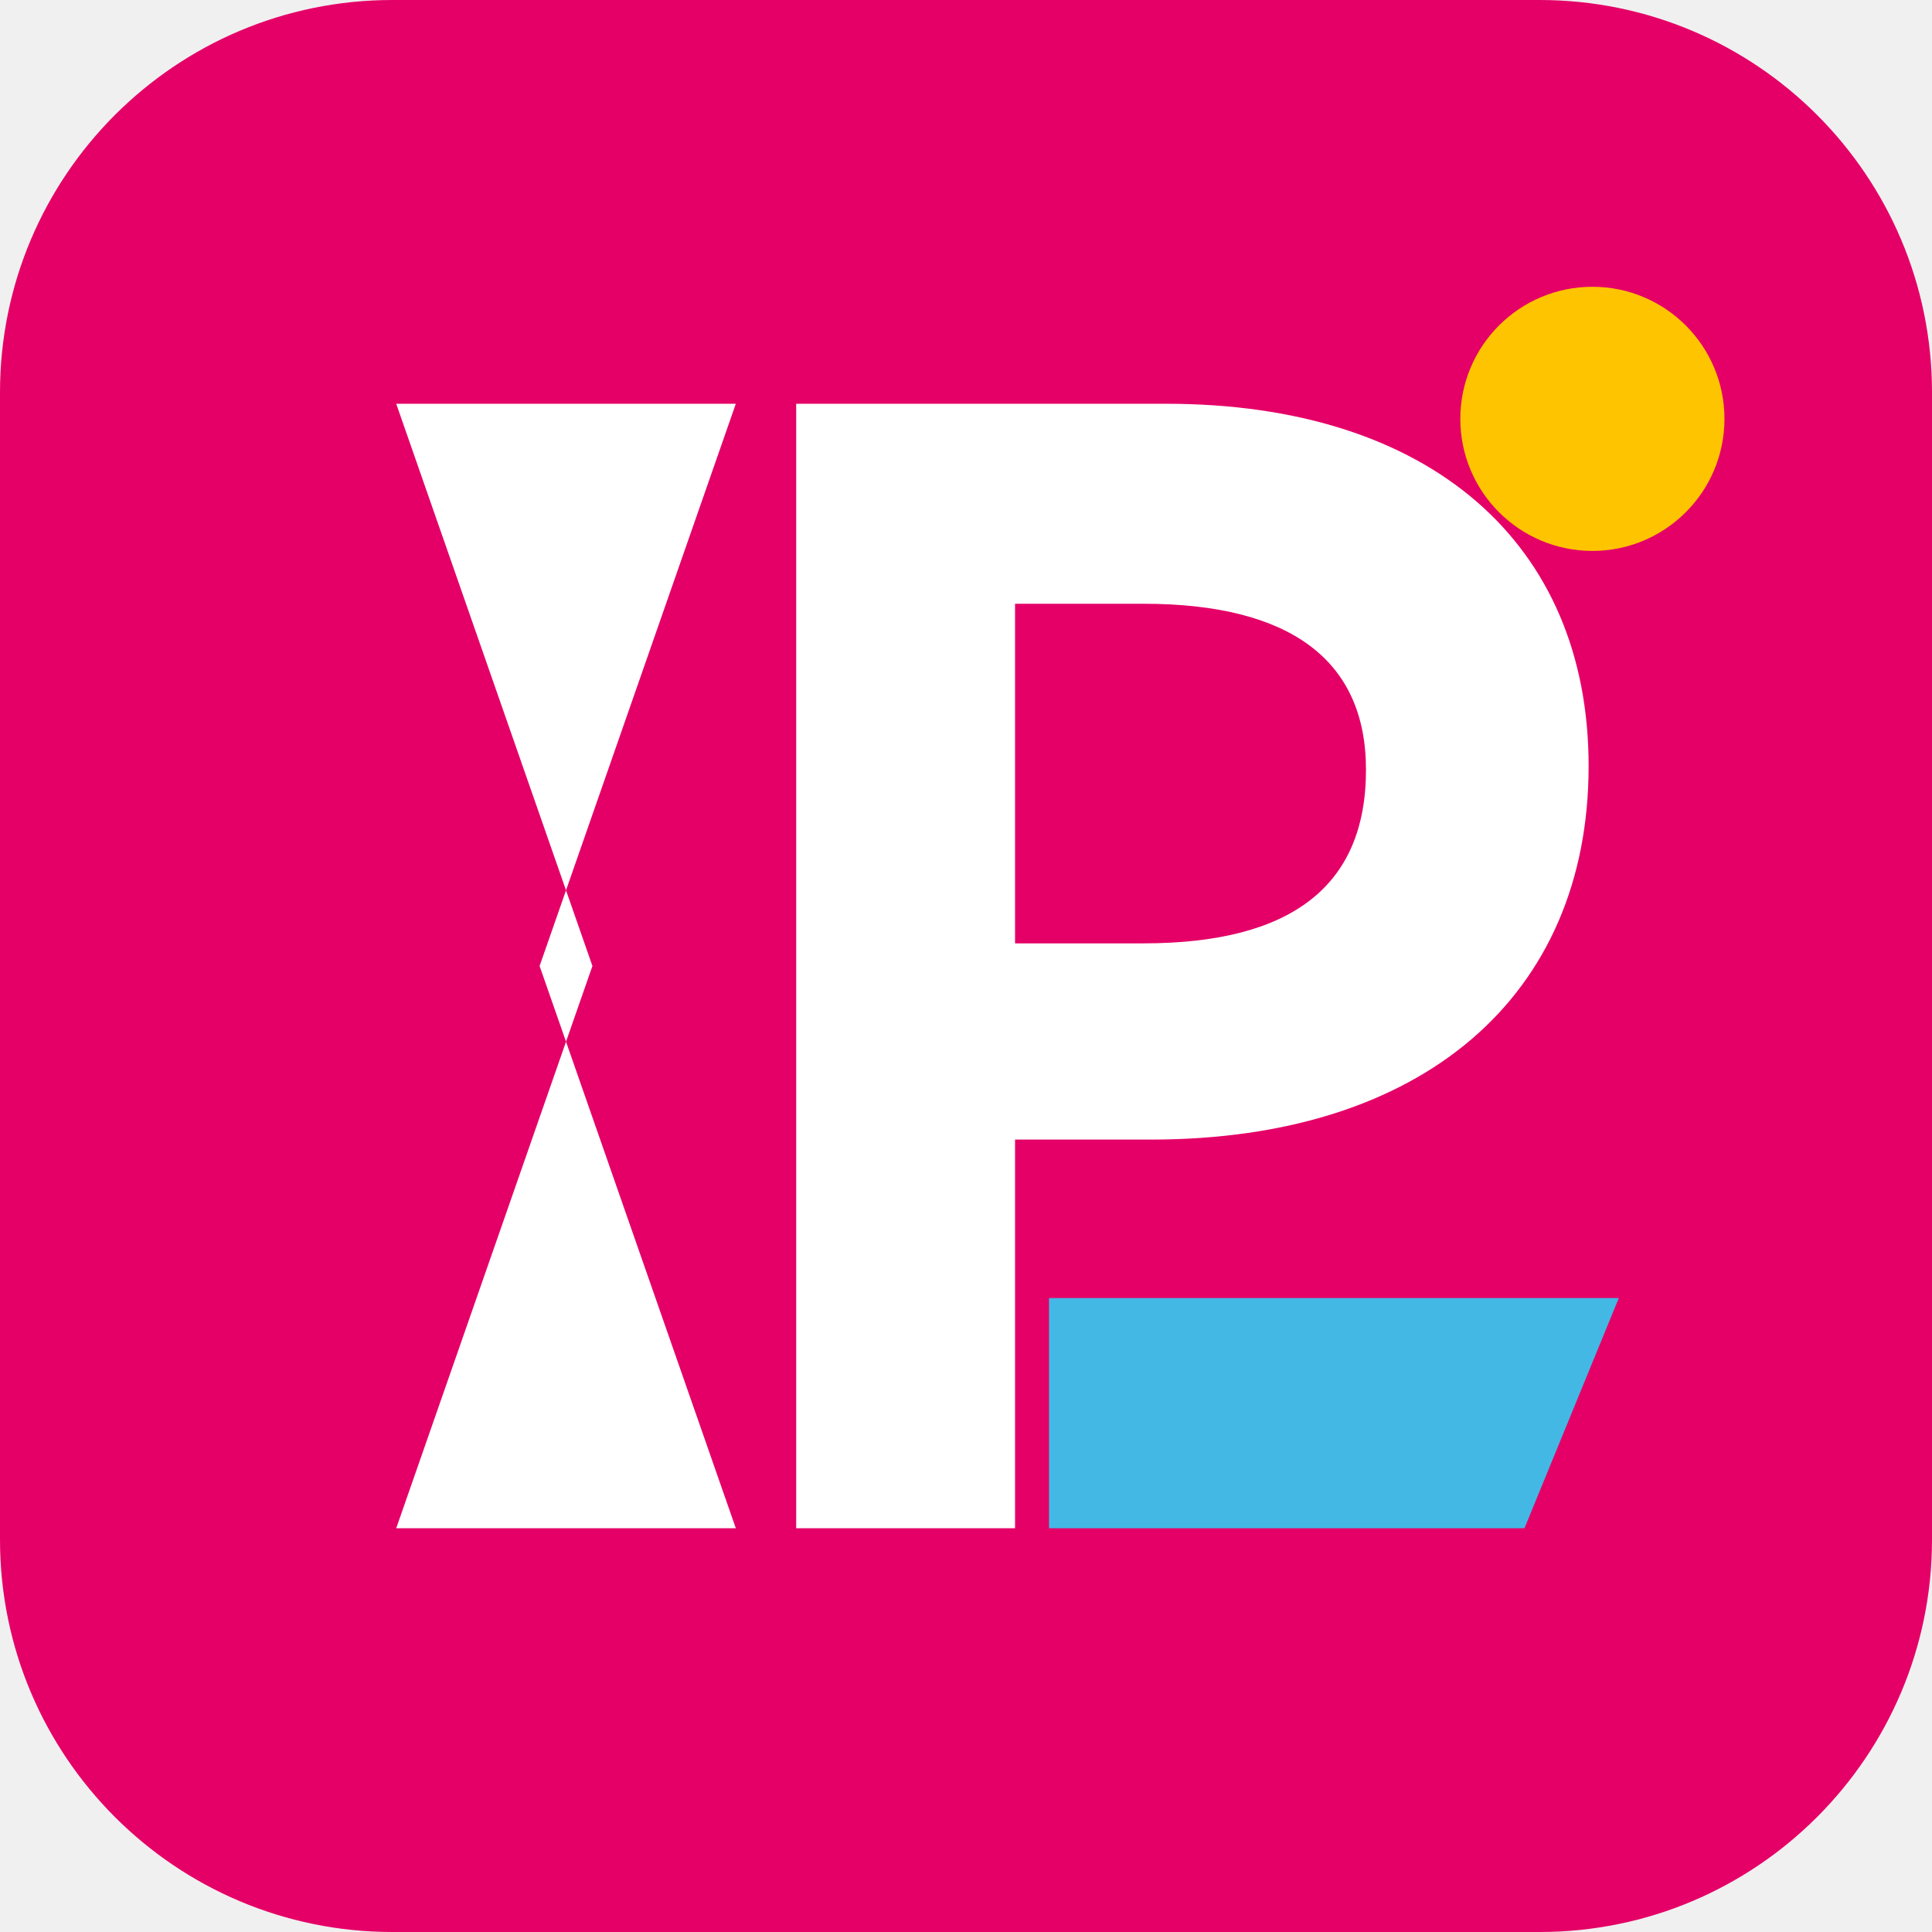
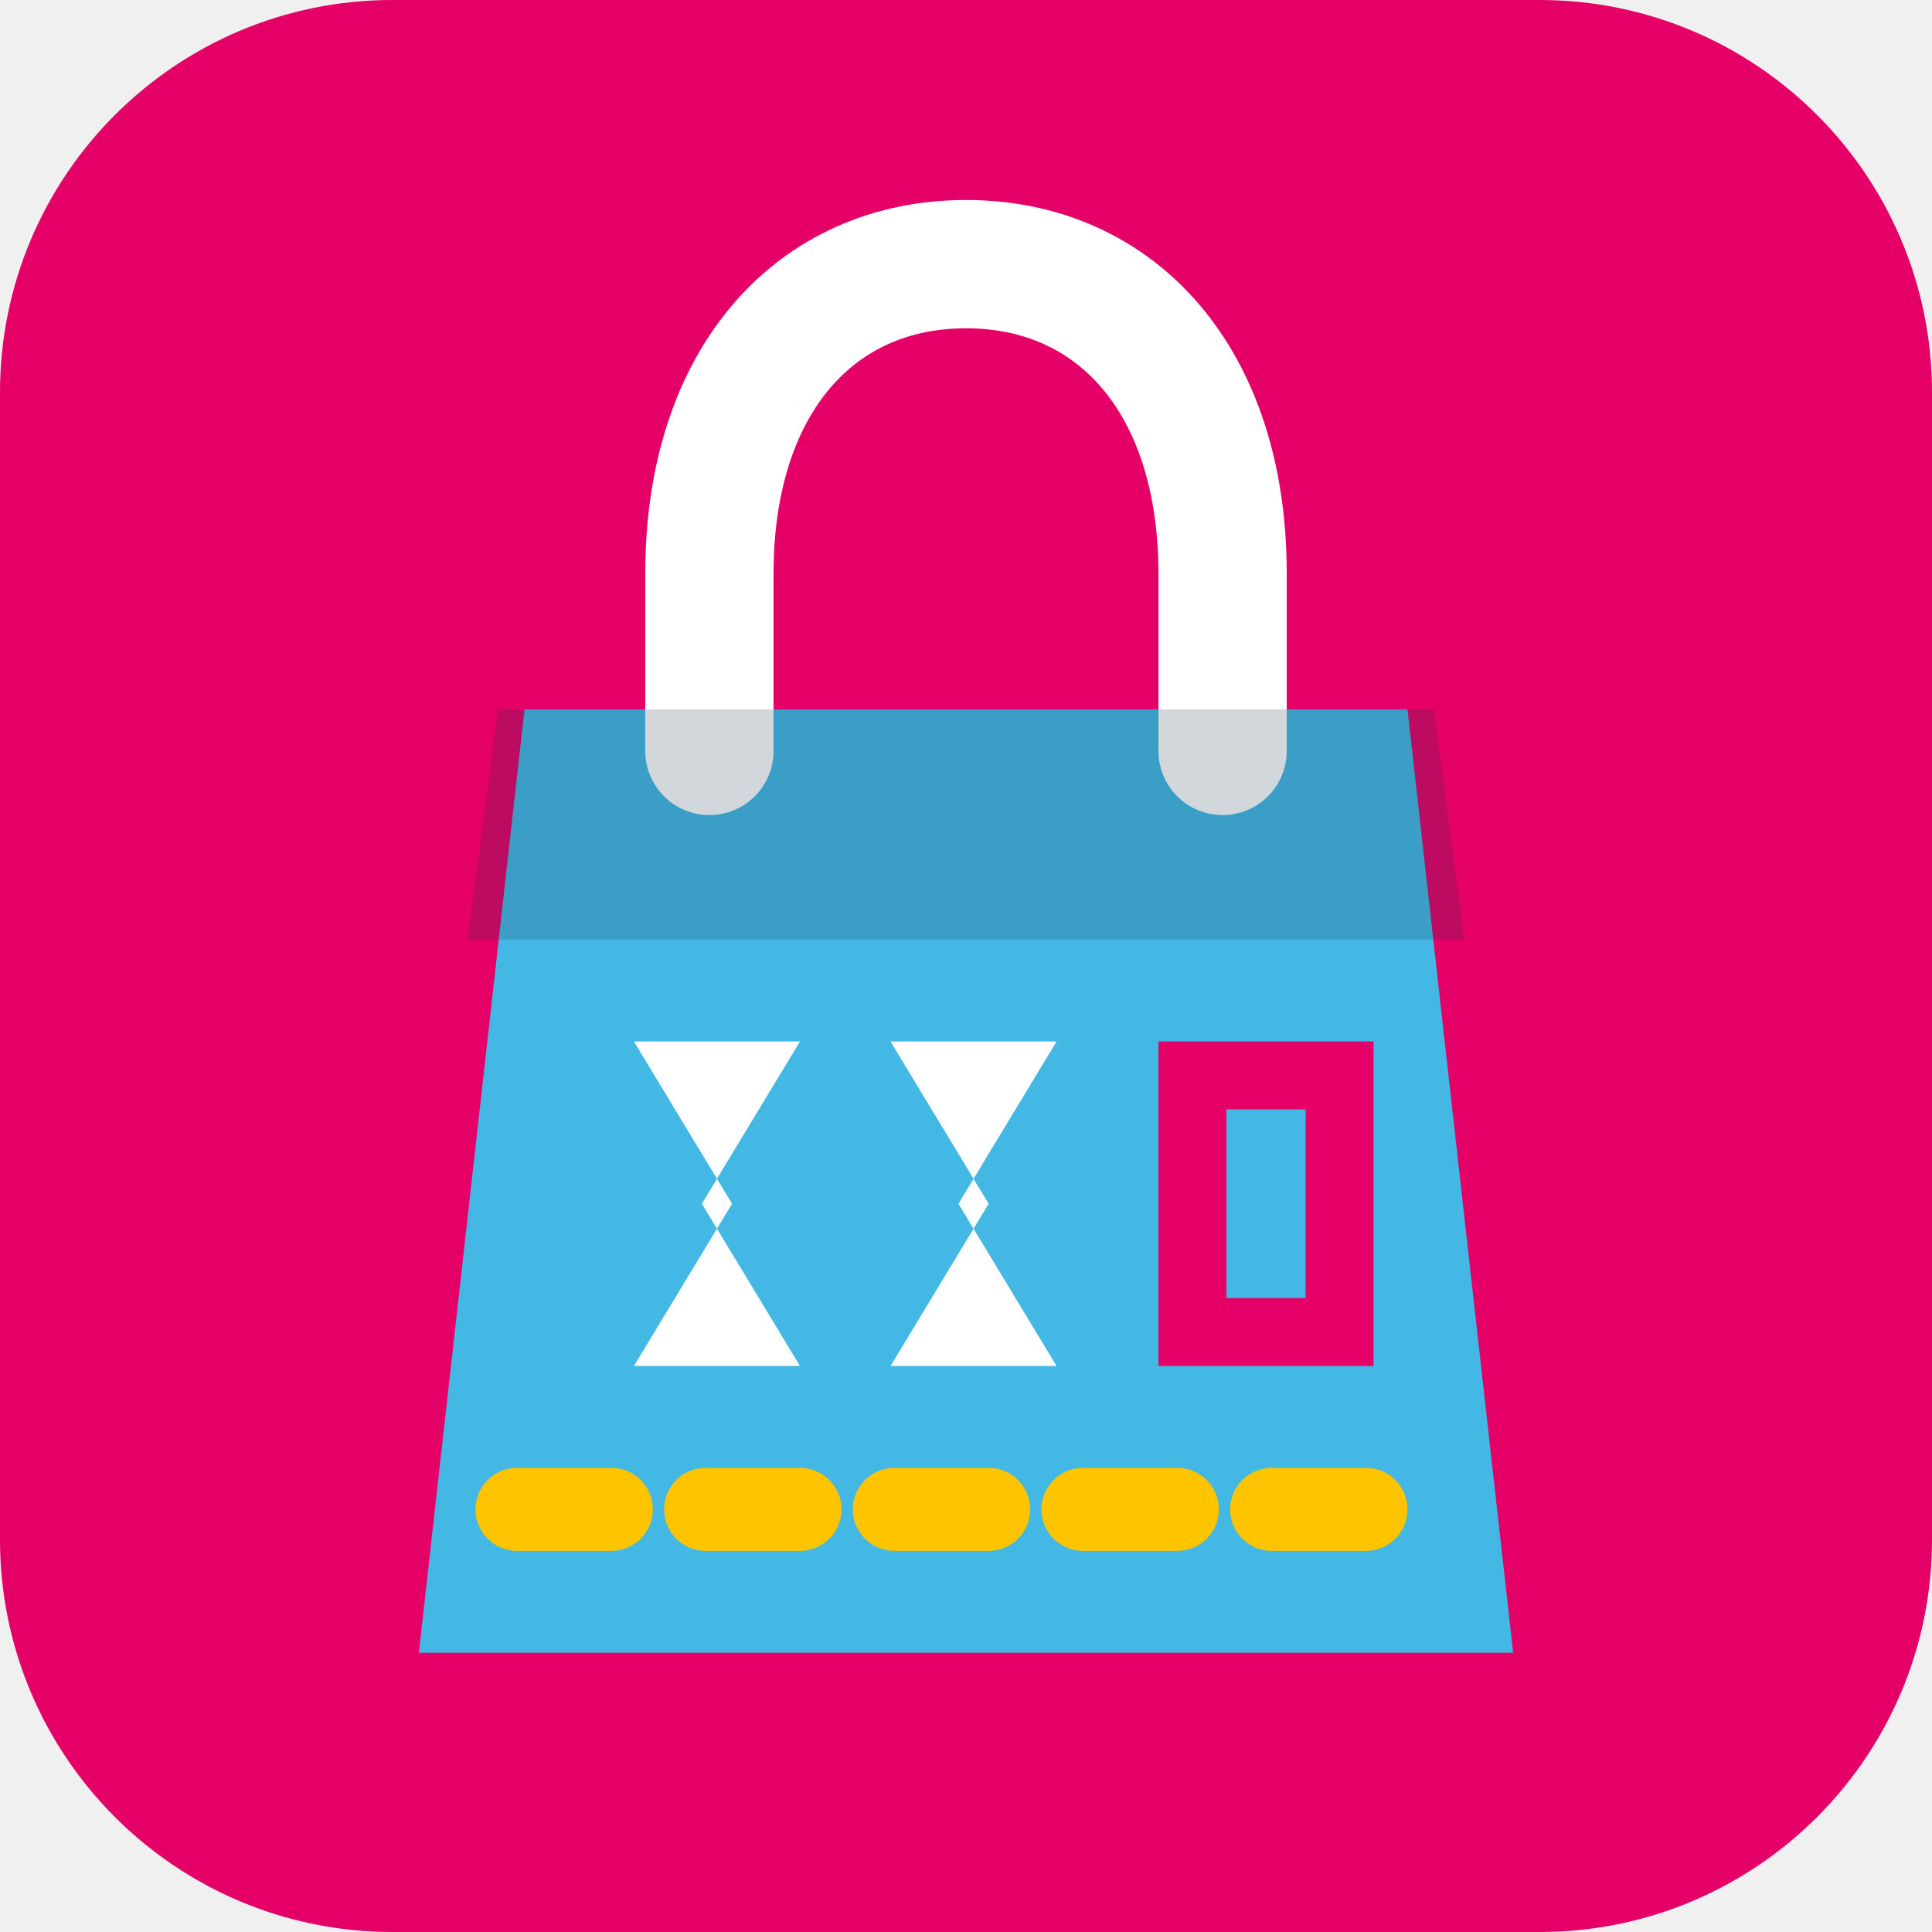
<svg xmlns="http://www.w3.org/2000/svg" viewBox="0 0 512 512">
  <rect width="512" height="512" rx="104" fill="#e50067" />
-   <path d="M105 107h90l-52 149 52 149h-90l52-149-52-149Z" fill="#fff" />
-   <path d="M211 107h98c70 0 112 37 112 96 0 61-44 99-116 99h-36v103h-58V107Zm58 53v90h34c39 0 59-15 59-46 0-29-20-44-59-44h-34Z" fill="#fff" />
-   <path d="M278 344h151l-25 61H278v-61Z" fill="#43b8e5" />
-   <circle cx="422" cy="111" r="35" fill="#ffc400" />
+   <path d="M139 188h234l28 250H111l28-250Z" fill="#43b8e5" />
+   <path d="M188 199v-47c0-51 28-82 68-82s68 31 68 82v47" fill="none" stroke="#fff" stroke-width="34" stroke-linecap="round" />
+   <path d="M132 188h248l8 61H124l8-61Z" fill="#17354d" opacity=".2" />
+   <path d="M168 276h44l-26 43 26 43h-44l26-43-26-43Zm68 0h44l-26 43 26 43h-44l26-43-26-43Z" fill="#fff" />
+   <path d="M307 276h57v86h-57v-86Zm18 18v50h21v-50h-21Z" fill="#e50067" />
+   <path d="M137 400h238" stroke="#ffc400" stroke-width="22" stroke-linecap="round" stroke-dasharray="25 25" />
</svg>
